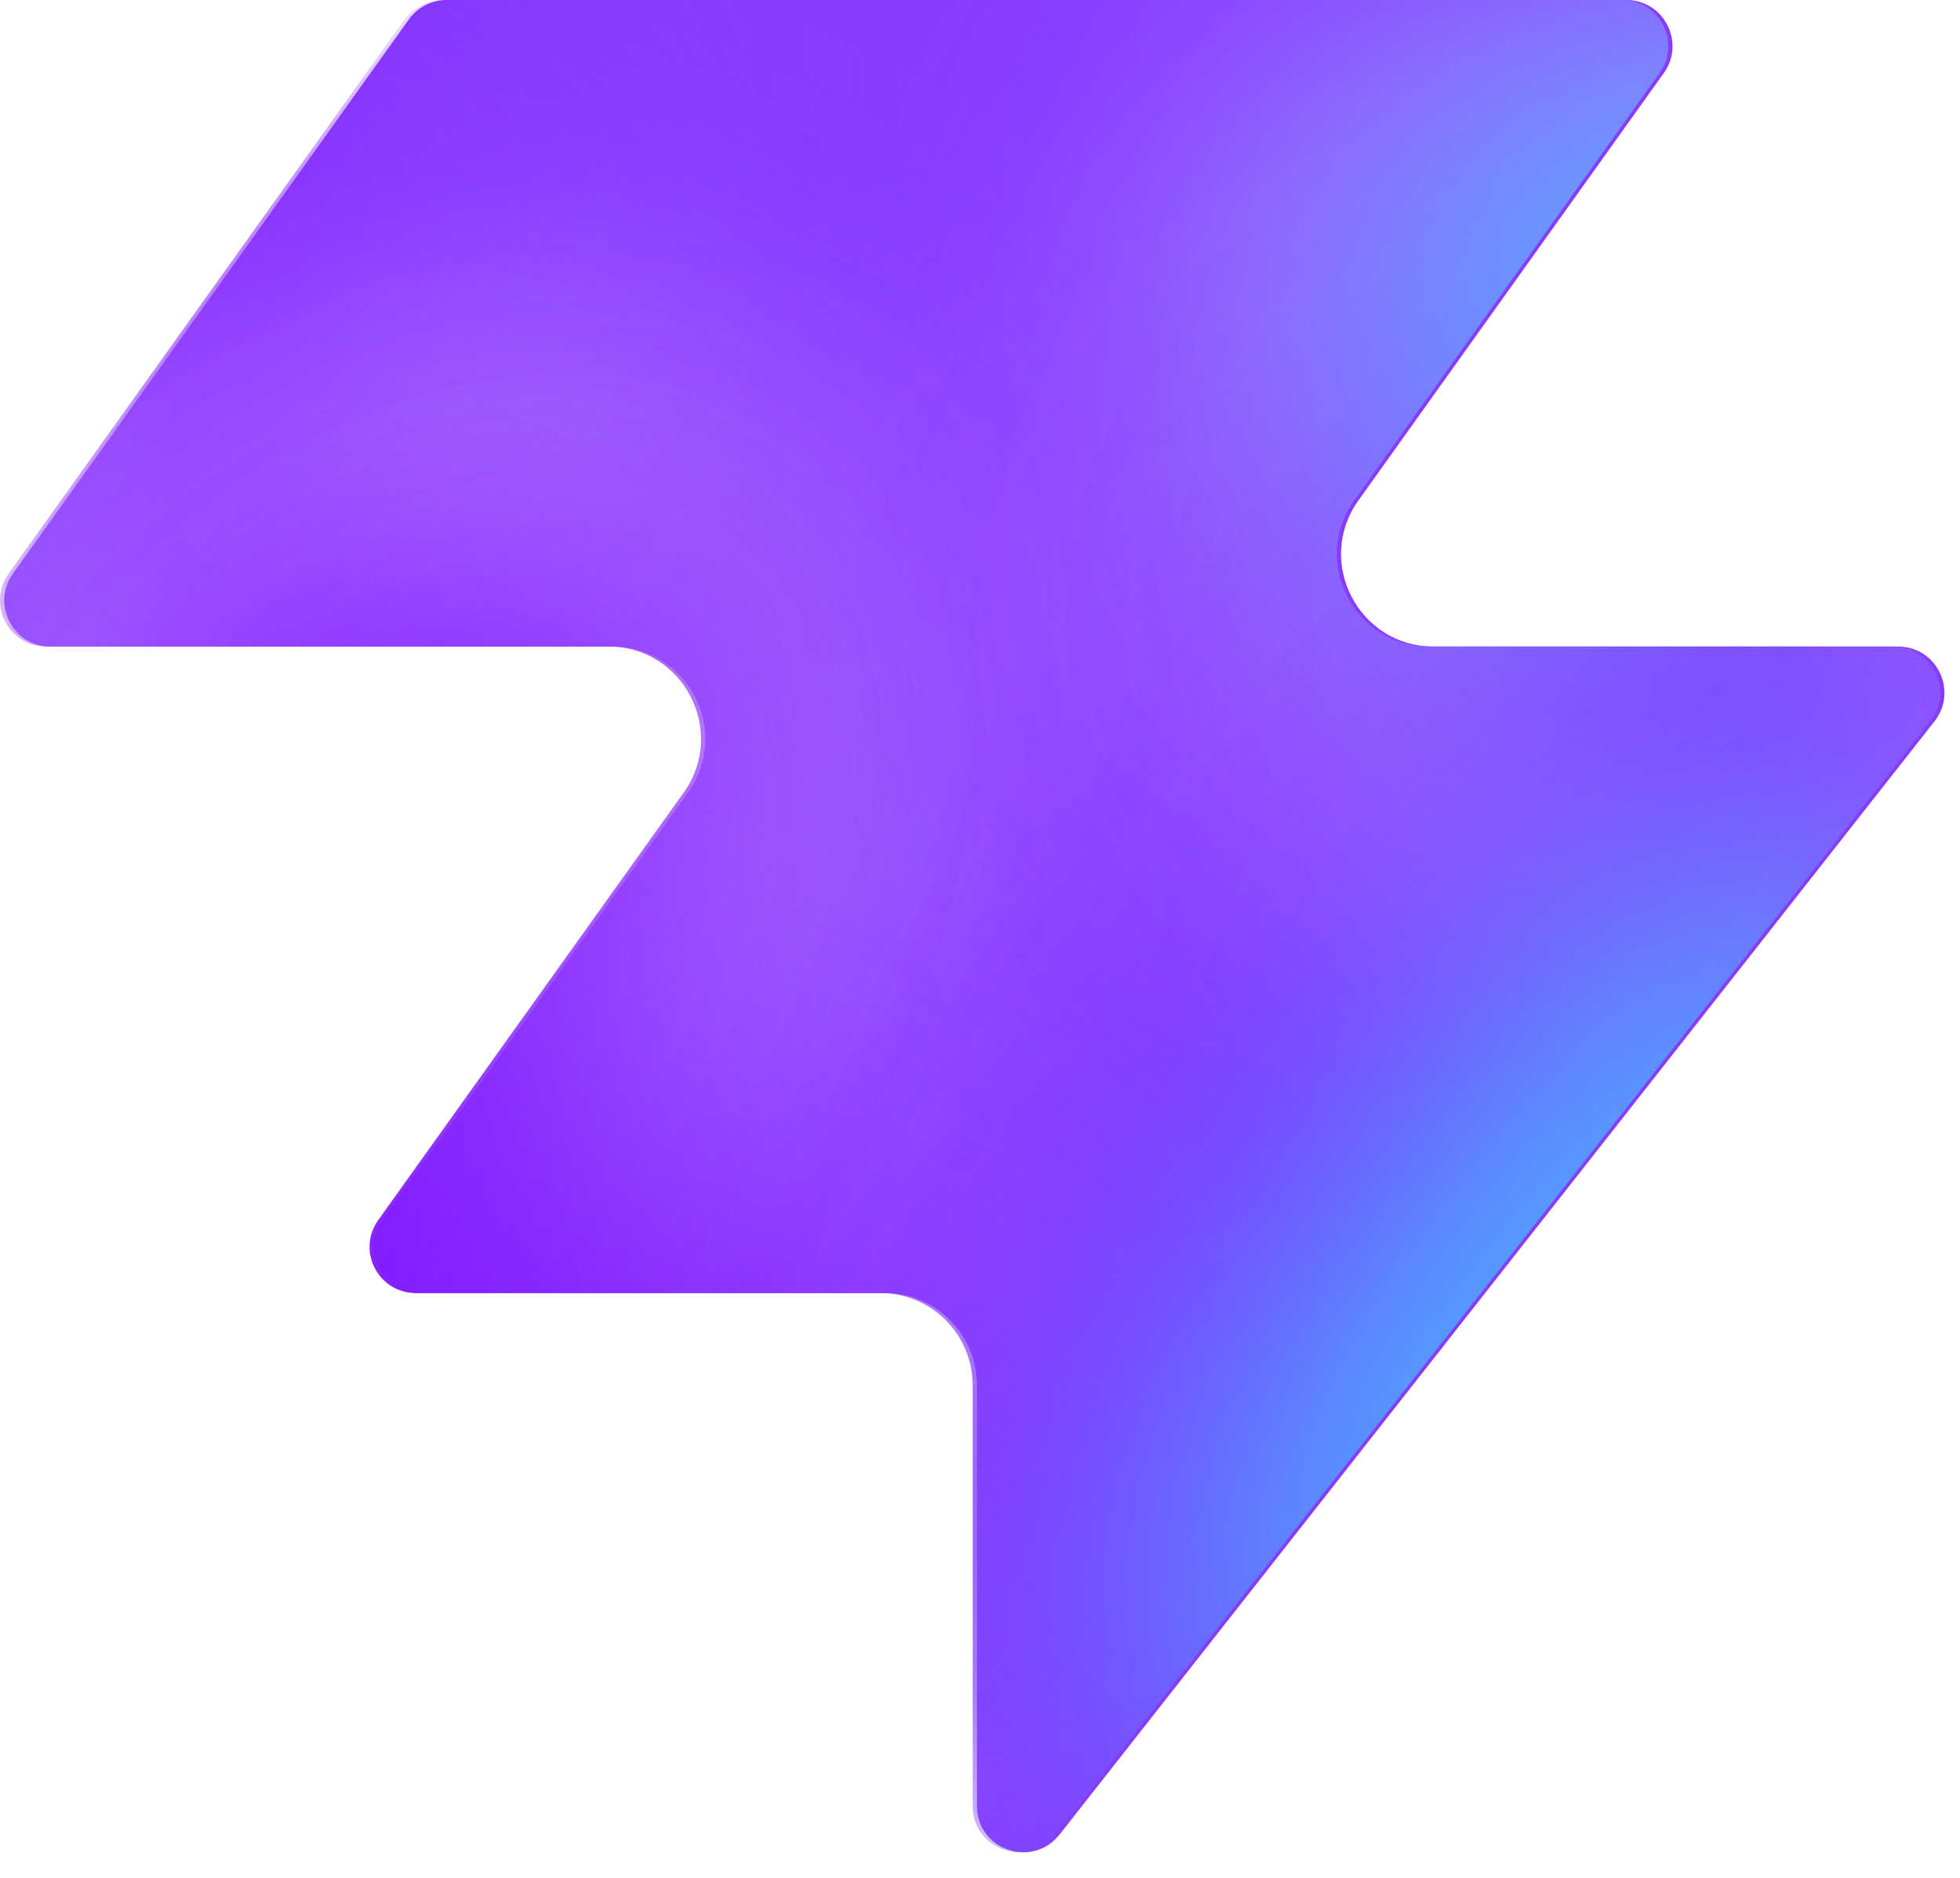
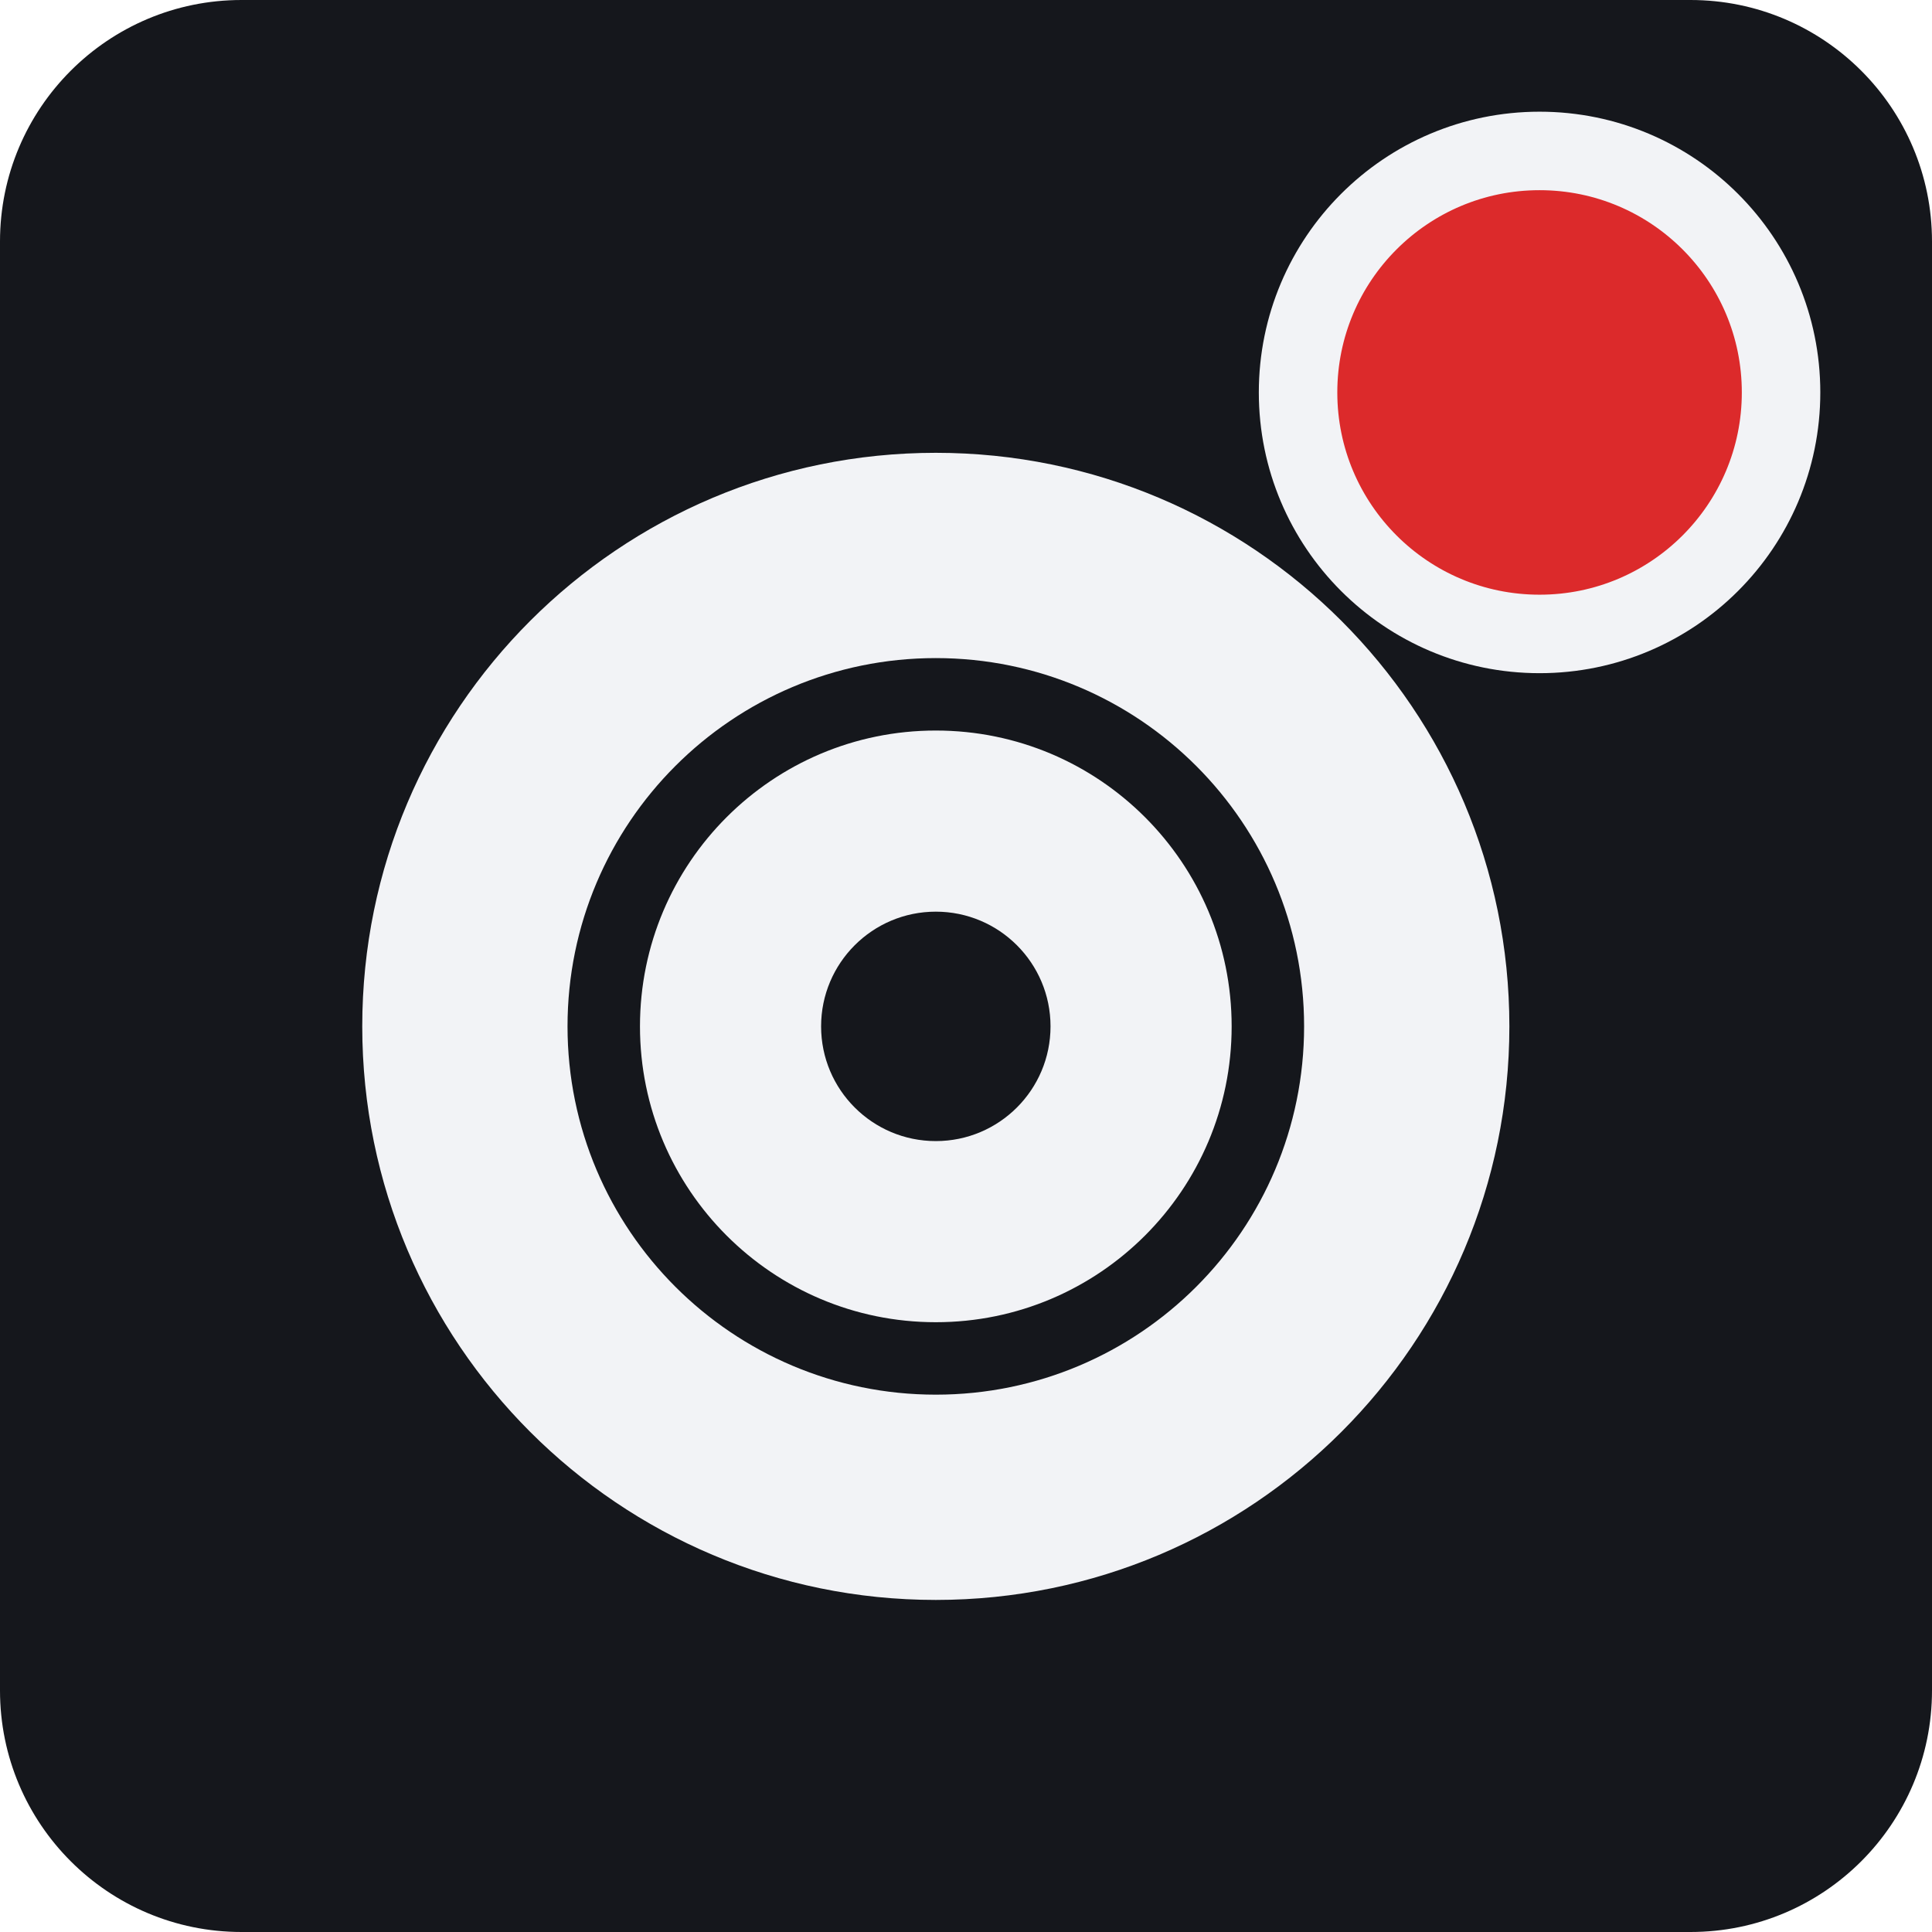
- <svg xmlns="http://www.w3.org/2000/svg" width="48" height="46" fill="none" viewBox="0 0 48 46">
-   <path fill="#863bff" d="M25.946 44.938c-.664.845-2.021.375-2.021-.698V33.937a2.26 2.26 0 0 0-2.262-2.262H10.287c-.92 0-1.456-1.04-.92-1.788l7.48-10.471c1.07-1.497 0-3.578-1.842-3.578H1.237c-.92 0-1.456-1.04-.92-1.788L10.013.474c.214-.297.556-.474.92-.474h28.894c.92 0 1.456 1.04.92 1.788l-7.48 10.471c-1.07 1.498 0 3.579 1.842 3.579h11.377c.943 0 1.473 1.088.89 1.83L25.947 44.94z" style="fill:#863bff;fill:color(display-p3 .525 .23 1);fill-opacity:1" />
-   <mask id="a" width="48" height="46" x="0" y="0" maskUnits="userSpaceOnUse" style="mask-type:alpha">
-     <path fill="#000" d="M25.842 44.938c-.664.844-2.021.375-2.021-.698V33.937a2.26 2.26 0 0 0-2.262-2.262H10.183c-.92 0-1.456-1.04-.92-1.788l7.48-10.471c1.07-1.498 0-3.579-1.842-3.579H1.133c-.92 0-1.456-1.04-.92-1.787L9.91.473c.214-.297.556-.474.92-.474h28.894c.92 0 1.456 1.04.92 1.788l-7.48 10.471c-1.07 1.498 0 3.578 1.842 3.578h11.377c.943 0 1.473 1.088.89 1.832L25.843 44.94z" style="fill:#000;fill-opacity:1" />
-   </mask>
-   <g mask="url(#a)">
-     <g filter="url(#b)">
-       <ellipse cx="5.508" cy="14.704" fill="#ede6ff" rx="5.508" ry="14.704" style="fill:#ede6ff;fill:color(display-p3 .927 .903 1);fill-opacity:1" transform="matrix(.00324 1 1 -.00324 -4.47 31.516)" />
-     </g>
-     <g filter="url(#c)">
-       <ellipse cx="10.399" cy="29.851" fill="#ede6ff" rx="10.399" ry="29.851" style="fill:#ede6ff;fill:color(display-p3 .927 .903 1);fill-opacity:1" transform="matrix(.00324 1 1 -.00324 -39.328 7.883)" />
-     </g>
-     <g filter="url(#d)">
-       <ellipse cx="5.508" cy="30.487" fill="#7e14ff" rx="5.508" ry="30.487" style="fill:#7e14ff;fill:color(display-p3 .492 .077 1);fill-opacity:1" transform="rotate(89.814 -25.913 -14.639)scale(1 -1)" />
-     </g>
-     <g filter="url(#e)">
-       <ellipse cx="5.508" cy="30.599" fill="#7e14ff" rx="5.508" ry="30.599" style="fill:#7e14ff;fill:color(display-p3 .492 .077 1);fill-opacity:1" transform="rotate(89.814 -32.644 -3.334)scale(1 -1)" />
-     </g>
-     <g filter="url(#f)">
-       <ellipse cx="5.508" cy="30.599" fill="#7e14ff" rx="5.508" ry="30.599" style="fill:#7e14ff;fill:color(display-p3 .492 .077 1);fill-opacity:1" transform="matrix(.00324 1 1 -.00324 -34.34 30.47)" />
-     </g>
-     <g filter="url(#g)">
-       <ellipse cx="14.072" cy="22.078" fill="#ede6ff" rx="14.072" ry="22.078" style="fill:#ede6ff;fill:color(display-p3 .927 .903 1);fill-opacity:1" transform="rotate(93.35 24.506 48.493)scale(-1 1)" />
-     </g>
-     <g filter="url(#h)">
-       <ellipse cx="3.47" cy="21.501" fill="#7e14ff" rx="3.47" ry="21.501" style="fill:#7e14ff;fill:color(display-p3 .492 .077 1);fill-opacity:1" transform="rotate(89.009 28.708 47.59)scale(-1 1)" />
-     </g>
-     <g filter="url(#i)">
-       <ellipse cx="3.47" cy="21.501" fill="#7e14ff" rx="3.47" ry="21.501" style="fill:#7e14ff;fill:color(display-p3 .492 .077 1);fill-opacity:1" transform="rotate(89.009 28.708 47.59)scale(-1 1)" />
-     </g>
-     <g filter="url(#j)">
-       <ellipse cx=".387" cy="8.972" fill="#7e14ff" rx="4.407" ry="29.108" style="fill:#7e14ff;fill:color(display-p3 .492 .077 1);fill-opacity:1" transform="rotate(39.51 .387 8.972)" />
-     </g>
-     <g filter="url(#k)">
-       <ellipse cx="47.523" cy="-6.092" fill="#7e14ff" rx="4.407" ry="29.108" style="fill:#7e14ff;fill:color(display-p3 .492 .077 1);fill-opacity:1" transform="rotate(37.892 47.523 -6.092)" />
-     </g>
-     <g filter="url(#l)">
-       <ellipse cx="41.412" cy="6.333" fill="#47bfff" rx="5.971" ry="9.665" style="fill:#47bfff;fill:color(display-p3 .28 .748 1);fill-opacity:1" transform="rotate(37.892 41.412 6.333)" />
-     </g>
-     <g filter="url(#m)">
-       <ellipse cx="-1.879" cy="38.332" fill="#7e14ff" rx="4.407" ry="29.108" style="fill:#7e14ff;fill:color(display-p3 .492 .077 1);fill-opacity:1" transform="rotate(37.892 -1.88 38.332)" />
-     </g>
-     <g filter="url(#n)">
-       <ellipse cx="-1.879" cy="38.332" fill="#7e14ff" rx="4.407" ry="29.108" style="fill:#7e14ff;fill:color(display-p3 .492 .077 1);fill-opacity:1" transform="rotate(37.892 -1.88 38.332)" />
-     </g>
-     <g filter="url(#o)">
-       <ellipse cx="35.651" cy="29.907" fill="#7e14ff" rx="4.407" ry="29.108" style="fill:#7e14ff;fill:color(display-p3 .492 .077 1);fill-opacity:1" transform="rotate(37.892 35.651 29.907)" />
-     </g>
-     <g filter="url(#p)">
-       <ellipse cx="38.418" cy="32.4" fill="#47bfff" rx="5.971" ry="15.297" style="fill:#47bfff;fill:color(display-p3 .28 .748 1);fill-opacity:1" transform="rotate(37.892 38.418 32.4)" />
-     </g>
-   </g>
-   <defs>
-     <filter id="b" width="60.045" height="41.654" x="-19.77" y="16.149" color-interpolation-filters="sRGB" filterUnits="userSpaceOnUse">
-       <feFlood flood-opacity="0" result="BackgroundImageFix" />
-       <feBlend in="SourceGraphic" in2="BackgroundImageFix" result="shape" />
-       <feGaussianBlur result="effect1_foregroundBlur_2002_17158" stdDeviation="7.659" />
-     </filter>
-     <filter id="c" width="90.34" height="51.437" x="-54.613" y="-7.533" color-interpolation-filters="sRGB" filterUnits="userSpaceOnUse">
-       <feFlood flood-opacity="0" result="BackgroundImageFix" />
-       <feBlend in="SourceGraphic" in2="BackgroundImageFix" result="shape" />
-       <feGaussianBlur result="effect1_foregroundBlur_2002_17158" stdDeviation="7.659" />
-     </filter>
-     <filter id="d" width="79.355" height="29.4" x="-49.64" y="2.03" color-interpolation-filters="sRGB" filterUnits="userSpaceOnUse">
-       <feFlood flood-opacity="0" result="BackgroundImageFix" />
-       <feBlend in="SourceGraphic" in2="BackgroundImageFix" result="shape" />
-       <feGaussianBlur result="effect1_foregroundBlur_2002_17158" stdDeviation="4.596" />
-     </filter>
-     <filter id="e" width="79.579" height="29.4" x="-45.045" y="20.029" color-interpolation-filters="sRGB" filterUnits="userSpaceOnUse">
-       <feFlood flood-opacity="0" result="BackgroundImageFix" />
-       <feBlend in="SourceGraphic" in2="BackgroundImageFix" result="shape" />
-       <feGaussianBlur result="effect1_foregroundBlur_2002_17158" stdDeviation="4.596" />
-     </filter>
-     <filter id="f" width="79.579" height="29.4" x="-43.513" y="21.178" color-interpolation-filters="sRGB" filterUnits="userSpaceOnUse">
-       <feFlood flood-opacity="0" result="BackgroundImageFix" />
-       <feBlend in="SourceGraphic" in2="BackgroundImageFix" result="shape" />
-       <feGaussianBlur result="effect1_foregroundBlur_2002_17158" stdDeviation="4.596" />
-     </filter>
-     <filter id="g" width="74.749" height="58.852" x="15.756" y="-17.901" color-interpolation-filters="sRGB" filterUnits="userSpaceOnUse">
-       <feFlood flood-opacity="0" result="BackgroundImageFix" />
-       <feBlend in="SourceGraphic" in2="BackgroundImageFix" result="shape" />
-       <feGaussianBlur result="effect1_foregroundBlur_2002_17158" stdDeviation="7.659" />
-     </filter>
-     <filter id="h" width="61.377" height="25.362" x="23.548" y="2.284" color-interpolation-filters="sRGB" filterUnits="userSpaceOnUse">
-       <feFlood flood-opacity="0" result="BackgroundImageFix" />
-       <feBlend in="SourceGraphic" in2="BackgroundImageFix" result="shape" />
-       <feGaussianBlur result="effect1_foregroundBlur_2002_17158" stdDeviation="4.596" />
-     </filter>
-     <filter id="i" width="61.377" height="25.362" x="23.548" y="2.284" color-interpolation-filters="sRGB" filterUnits="userSpaceOnUse">
-       <feFlood flood-opacity="0" result="BackgroundImageFix" />
-       <feBlend in="SourceGraphic" in2="BackgroundImageFix" result="shape" />
-       <feGaussianBlur result="effect1_foregroundBlur_2002_17158" stdDeviation="4.596" />
-     </filter>
-     <filter id="j" width="56.045" height="63.649" x="-27.636" y="-22.853" color-interpolation-filters="sRGB" filterUnits="userSpaceOnUse">
-       <feFlood flood-opacity="0" result="BackgroundImageFix" />
-       <feBlend in="SourceGraphic" in2="BackgroundImageFix" result="shape" />
-       <feGaussianBlur result="effect1_foregroundBlur_2002_17158" stdDeviation="4.596" />
-     </filter>
-     <filter id="k" width="54.814" height="64.646" x="20.116" y="-38.415" color-interpolation-filters="sRGB" filterUnits="userSpaceOnUse">
-       <feFlood flood-opacity="0" result="BackgroundImageFix" />
-       <feBlend in="SourceGraphic" in2="BackgroundImageFix" result="shape" />
-       <feGaussianBlur result="effect1_foregroundBlur_2002_17158" stdDeviation="4.596" />
-     </filter>
-     <filter id="l" width="33.541" height="35.313" x="24.641" y="-11.323" color-interpolation-filters="sRGB" filterUnits="userSpaceOnUse">
-       <feFlood flood-opacity="0" result="BackgroundImageFix" />
-       <feBlend in="SourceGraphic" in2="BackgroundImageFix" result="shape" />
-       <feGaussianBlur result="effect1_foregroundBlur_2002_17158" stdDeviation="4.596" />
-     </filter>
-     <filter id="m" width="54.814" height="64.646" x="-29.286" y="6.009" color-interpolation-filters="sRGB" filterUnits="userSpaceOnUse">
-       <feFlood flood-opacity="0" result="BackgroundImageFix" />
-       <feBlend in="SourceGraphic" in2="BackgroundImageFix" result="shape" />
-       <feGaussianBlur result="effect1_foregroundBlur_2002_17158" stdDeviation="4.596" />
-     </filter>
-     <filter id="n" width="54.814" height="64.646" x="-29.286" y="6.009" color-interpolation-filters="sRGB" filterUnits="userSpaceOnUse">
-       <feFlood flood-opacity="0" result="BackgroundImageFix" />
-       <feBlend in="SourceGraphic" in2="BackgroundImageFix" result="shape" />
-       <feGaussianBlur result="effect1_foregroundBlur_2002_17158" stdDeviation="4.596" />
-     </filter>
-     <filter id="o" width="54.814" height="64.646" x="8.244" y="-2.416" color-interpolation-filters="sRGB" filterUnits="userSpaceOnUse">
-       <feFlood flood-opacity="0" result="BackgroundImageFix" />
-       <feBlend in="SourceGraphic" in2="BackgroundImageFix" result="shape" />
-       <feGaussianBlur result="effect1_foregroundBlur_2002_17158" stdDeviation="4.596" />
-     </filter>
-     <filter id="p" width="39.409" height="43.623" x="18.713" y="10.588" color-interpolation-filters="sRGB" filterUnits="userSpaceOnUse">
-       <feFlood flood-opacity="0" result="BackgroundImageFix" />
-       <feBlend in="SourceGraphic" in2="BackgroundImageFix" result="shape" />
-       <feGaussianBlur result="effect1_foregroundBlur_2002_17158" stdDeviation="4.596" />
-     </filter>
-   </defs>
+ <svg xmlns="http://www.w3.org/2000/svg" viewBox="0 0 64 64">
+   <rect width="64" height="64" rx="8" fill="#15171c" />
+   <circle cx="31" cy="34" r="19" fill="#f2f3f6" />
+   <circle cx="31" cy="34" r="11" fill="none" stroke="#15171c" stroke-width="2.4" />
+   <circle cx="31" cy="34" r="3.8" fill="#15171c" />
+   <circle cx="51" cy="13" r="8" fill="#dc2a2b" stroke="#f2f3f6" stroke-width="2.6" />
</svg>
